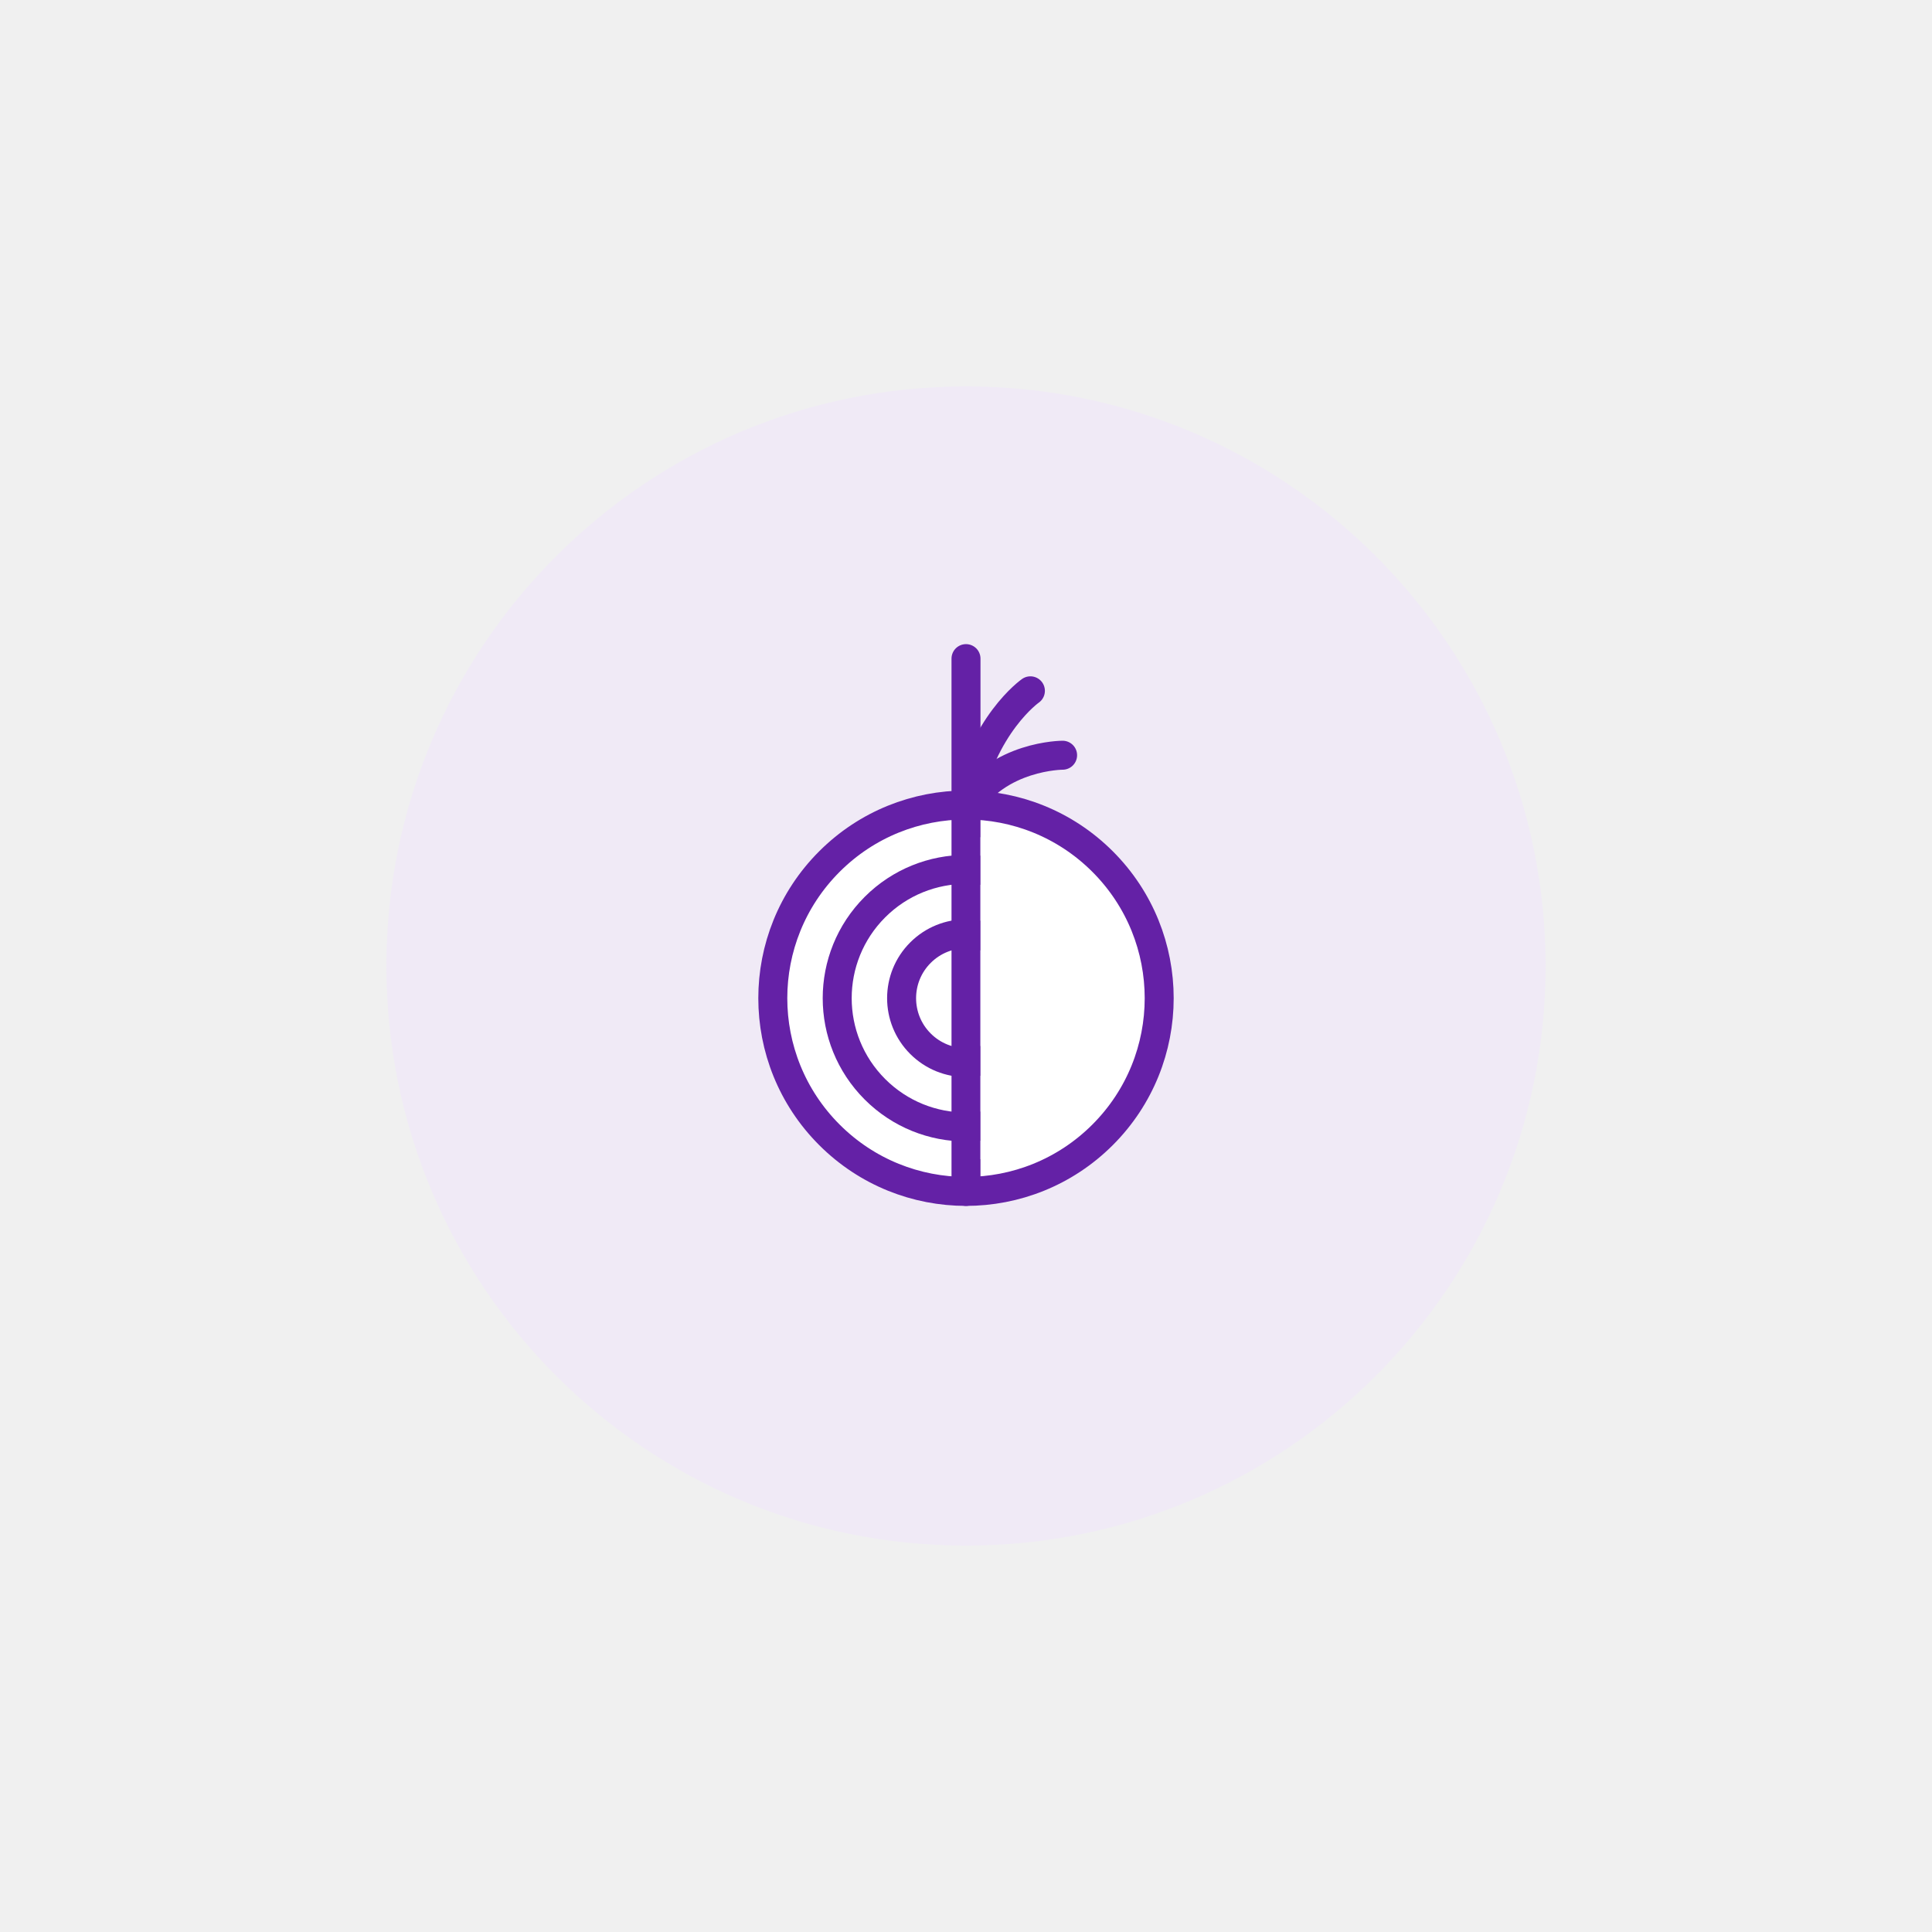
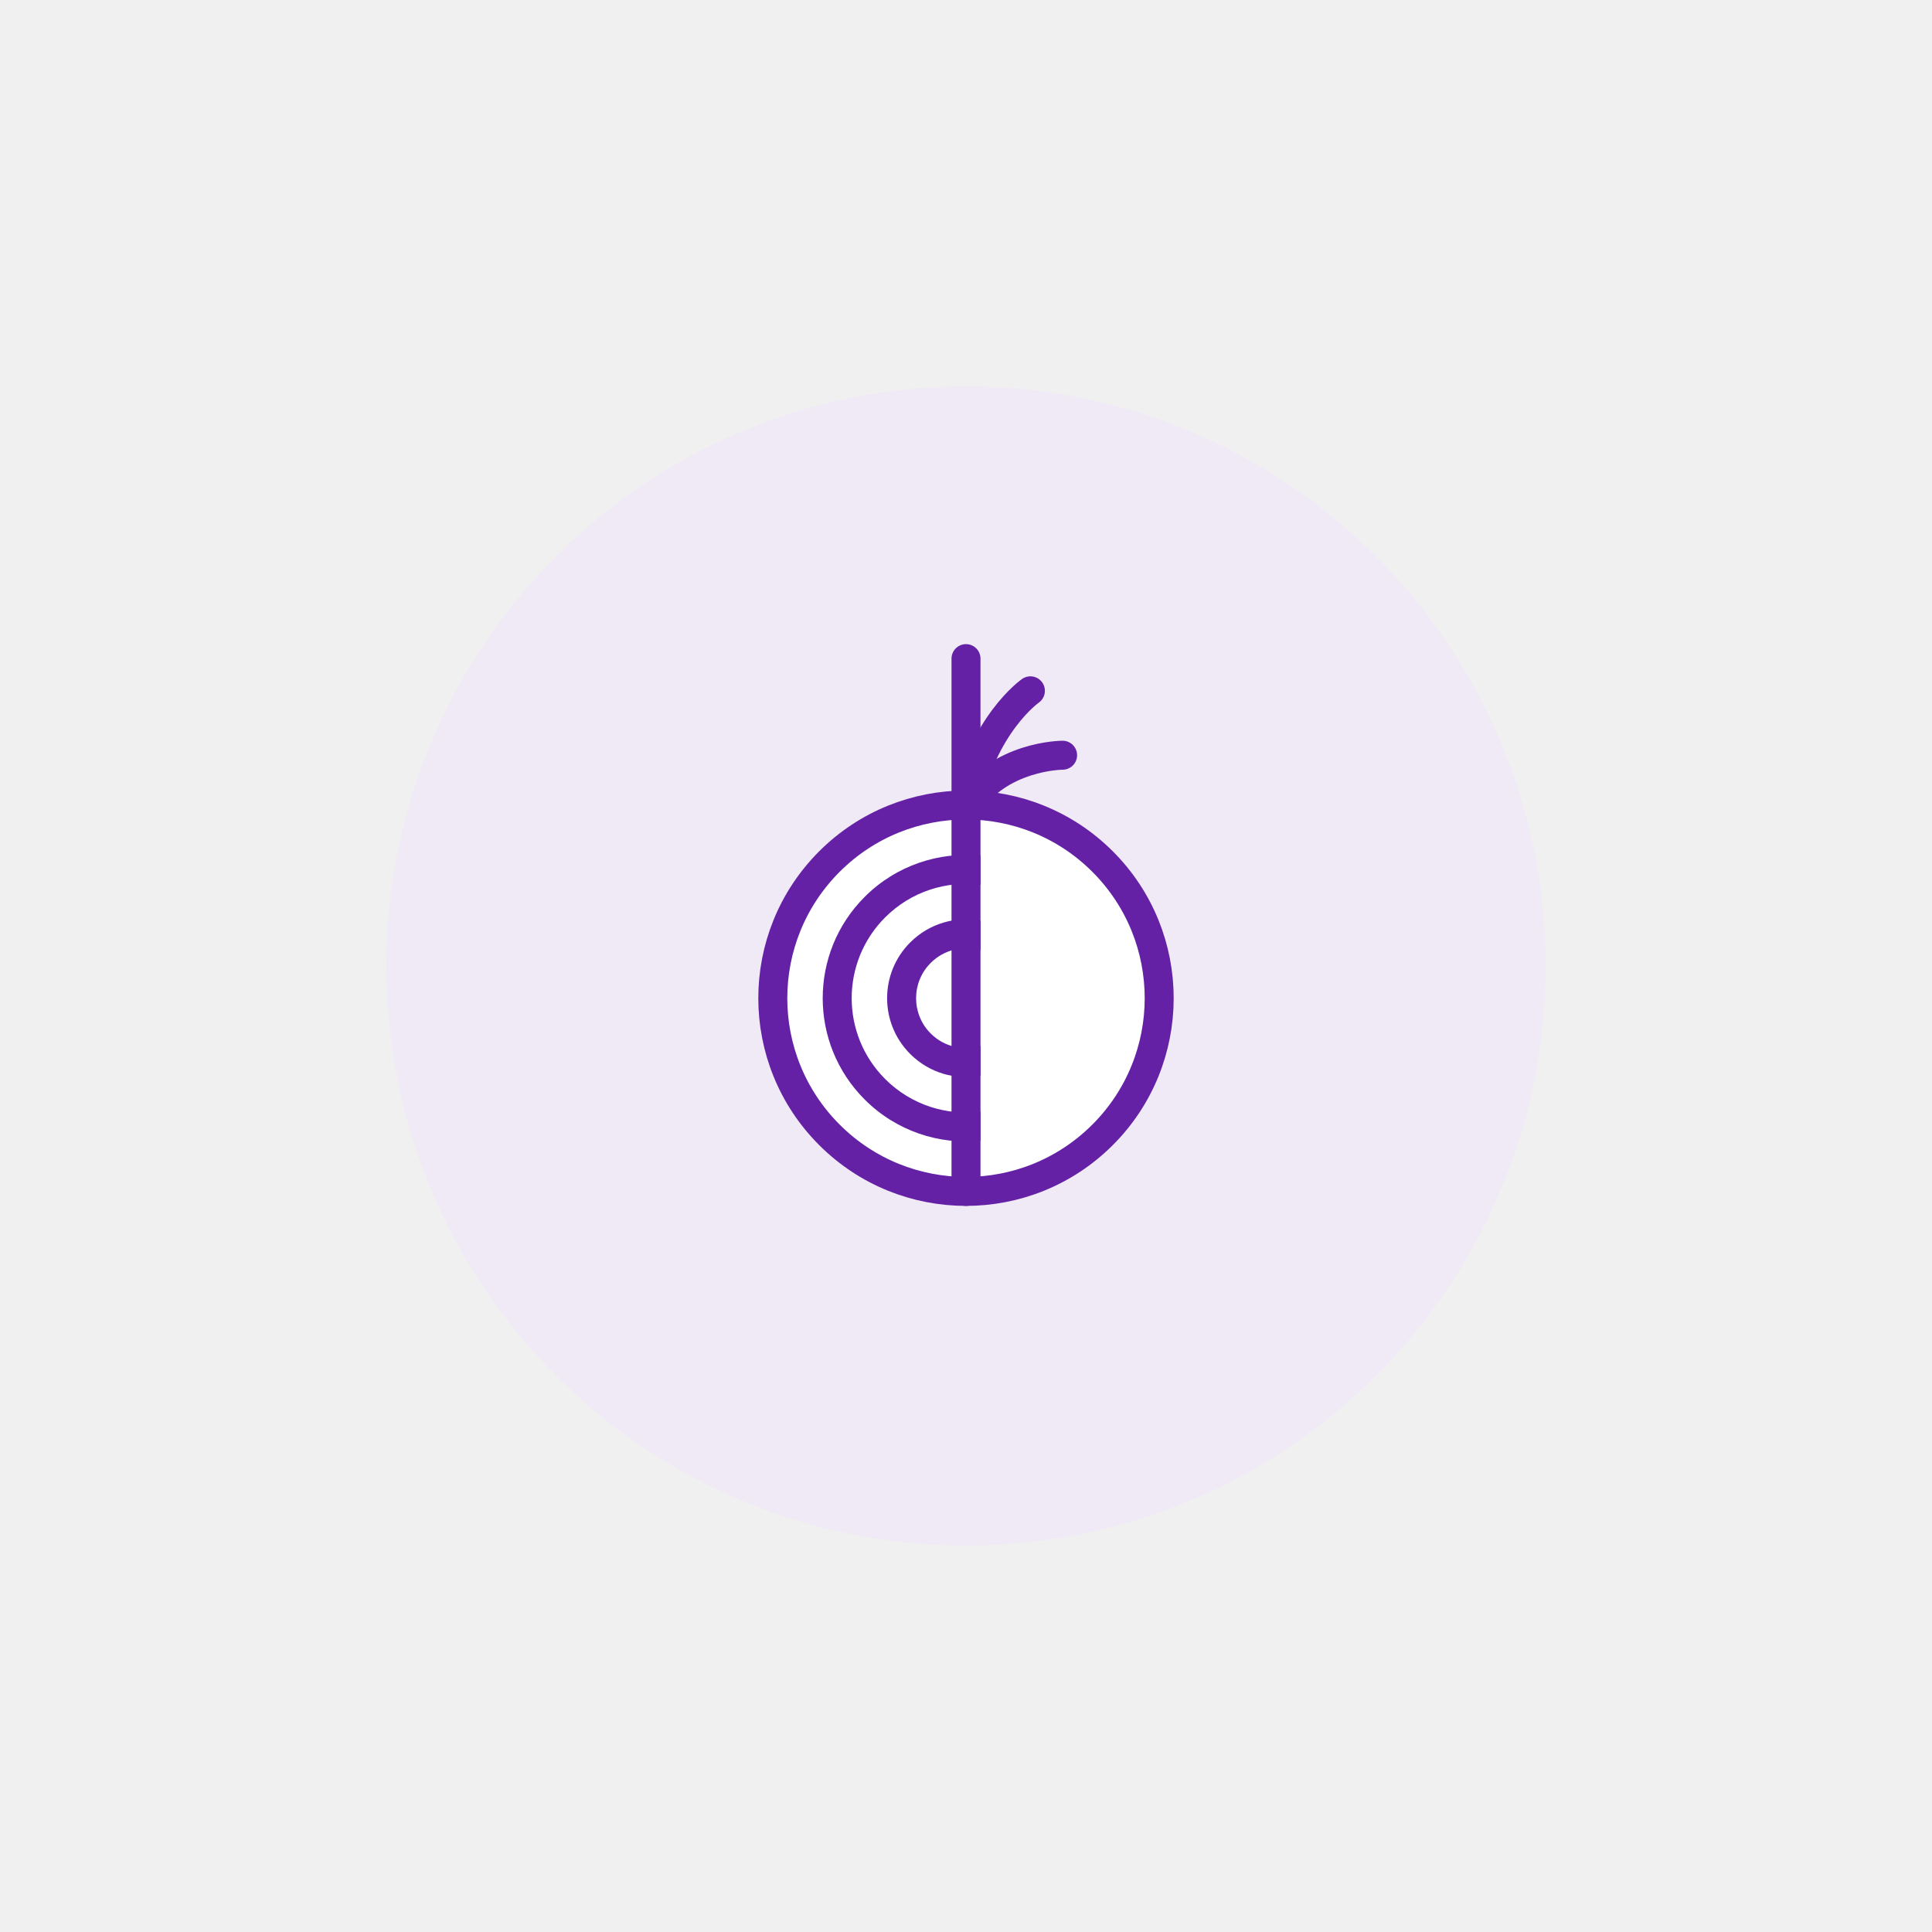
<svg xmlns="http://www.w3.org/2000/svg" width="200" height="200" viewBox="0 0 200 200" fill="none">
  <g clip-path="url(#clip0_1831_585)">
    <circle cx="100" cy="100" r="60" fill="#F0EAF6" />
    <path d="M114.142 89.191C106.331 81.381 93.668 81.381 85.858 89.191C78.047 97.002 78.047 109.665 85.858 117.476C93.668 125.286 106.331 125.286 114.142 117.476C121.952 109.665 121.952 97.002 114.142 89.191Z" fill="white" stroke="#6421A6" stroke-width="3" stroke-linecap="round" stroke-linejoin="round" />
-     <path d="M109.428 93.905C104.221 88.698 95.779 88.698 90.572 93.905C85.365 99.112 85.365 107.554 90.572 112.761C95.779 117.968 104.221 117.968 109.428 112.761C114.635 107.554 114.635 99.112 109.428 93.905Z" fill="white" stroke="#6421A6" stroke-width="3" stroke-linecap="round" stroke-linejoin="round" />
-     <path d="M104.714 98.619C102.11 96.016 97.889 96.016 95.286 98.619C92.682 101.223 92.682 105.444 95.286 108.047C97.889 110.651 102.11 110.651 104.714 108.047C107.317 105.444 107.317 101.223 104.714 98.619Z" fill="white" stroke="#6421A6" stroke-width="3" stroke-linecap="round" stroke-linejoin="round" />
    <path d="M100 68.18V123.333" stroke="#6421A6" stroke-width="3" stroke-linecap="round" stroke-linejoin="round" />
    <path d="M106.667 71.513C106.667 71.513 101.667 75 100 83.56" stroke="#6421A6" stroke-width="3" stroke-linecap="round" stroke-linejoin="round" />
    <path d="M110 78.18C110 78.18 103.333 78.18 100 83.56" stroke="#6421A6" stroke-width="3" stroke-linecap="round" stroke-linejoin="round" />
-     <path d="M101.5 86.667V86.667C110.705 86.667 118.167 94.129 118.167 103.333V103.333C118.167 112.538 110.705 120 101.5 120V120V86.667Z" fill="white" />
+     <path fill-rule="evenodd" clip-rule="evenodd" d="M101.5 88.576C97.221 88.143 92.79 89.566 89.511 92.845C83.718 98.637 83.718 108.029 89.511 113.822C92.79 117.101 97.221 118.524 101.5 118.091V115.072C97.993 115.517 94.325 114.394 91.632 111.701C87.011 107.08 87.011 99.587 91.632 94.966C94.325 92.273 97.993 91.149 101.5 91.595V88.576ZM101.5 95.305C98.943 94.829 96.203 95.581 94.225 97.559C91.036 100.748 91.036 105.919 94.225 109.108C96.203 111.086 98.943 111.837 101.5 111.362V108.278C99.735 108.812 97.741 108.381 96.347 106.987C94.329 104.969 94.329 101.698 96.347 99.68C97.741 98.285 99.735 97.855 101.5 98.388V95.305Z" fill="#6421A6" />
  </g>
  <defs>
    <clipPath id="clip0_1831_585">
      <rect width="120" height="120" fill="white" transform="translate(40 40)" />
    </clipPath>
  </defs>
</svg>
